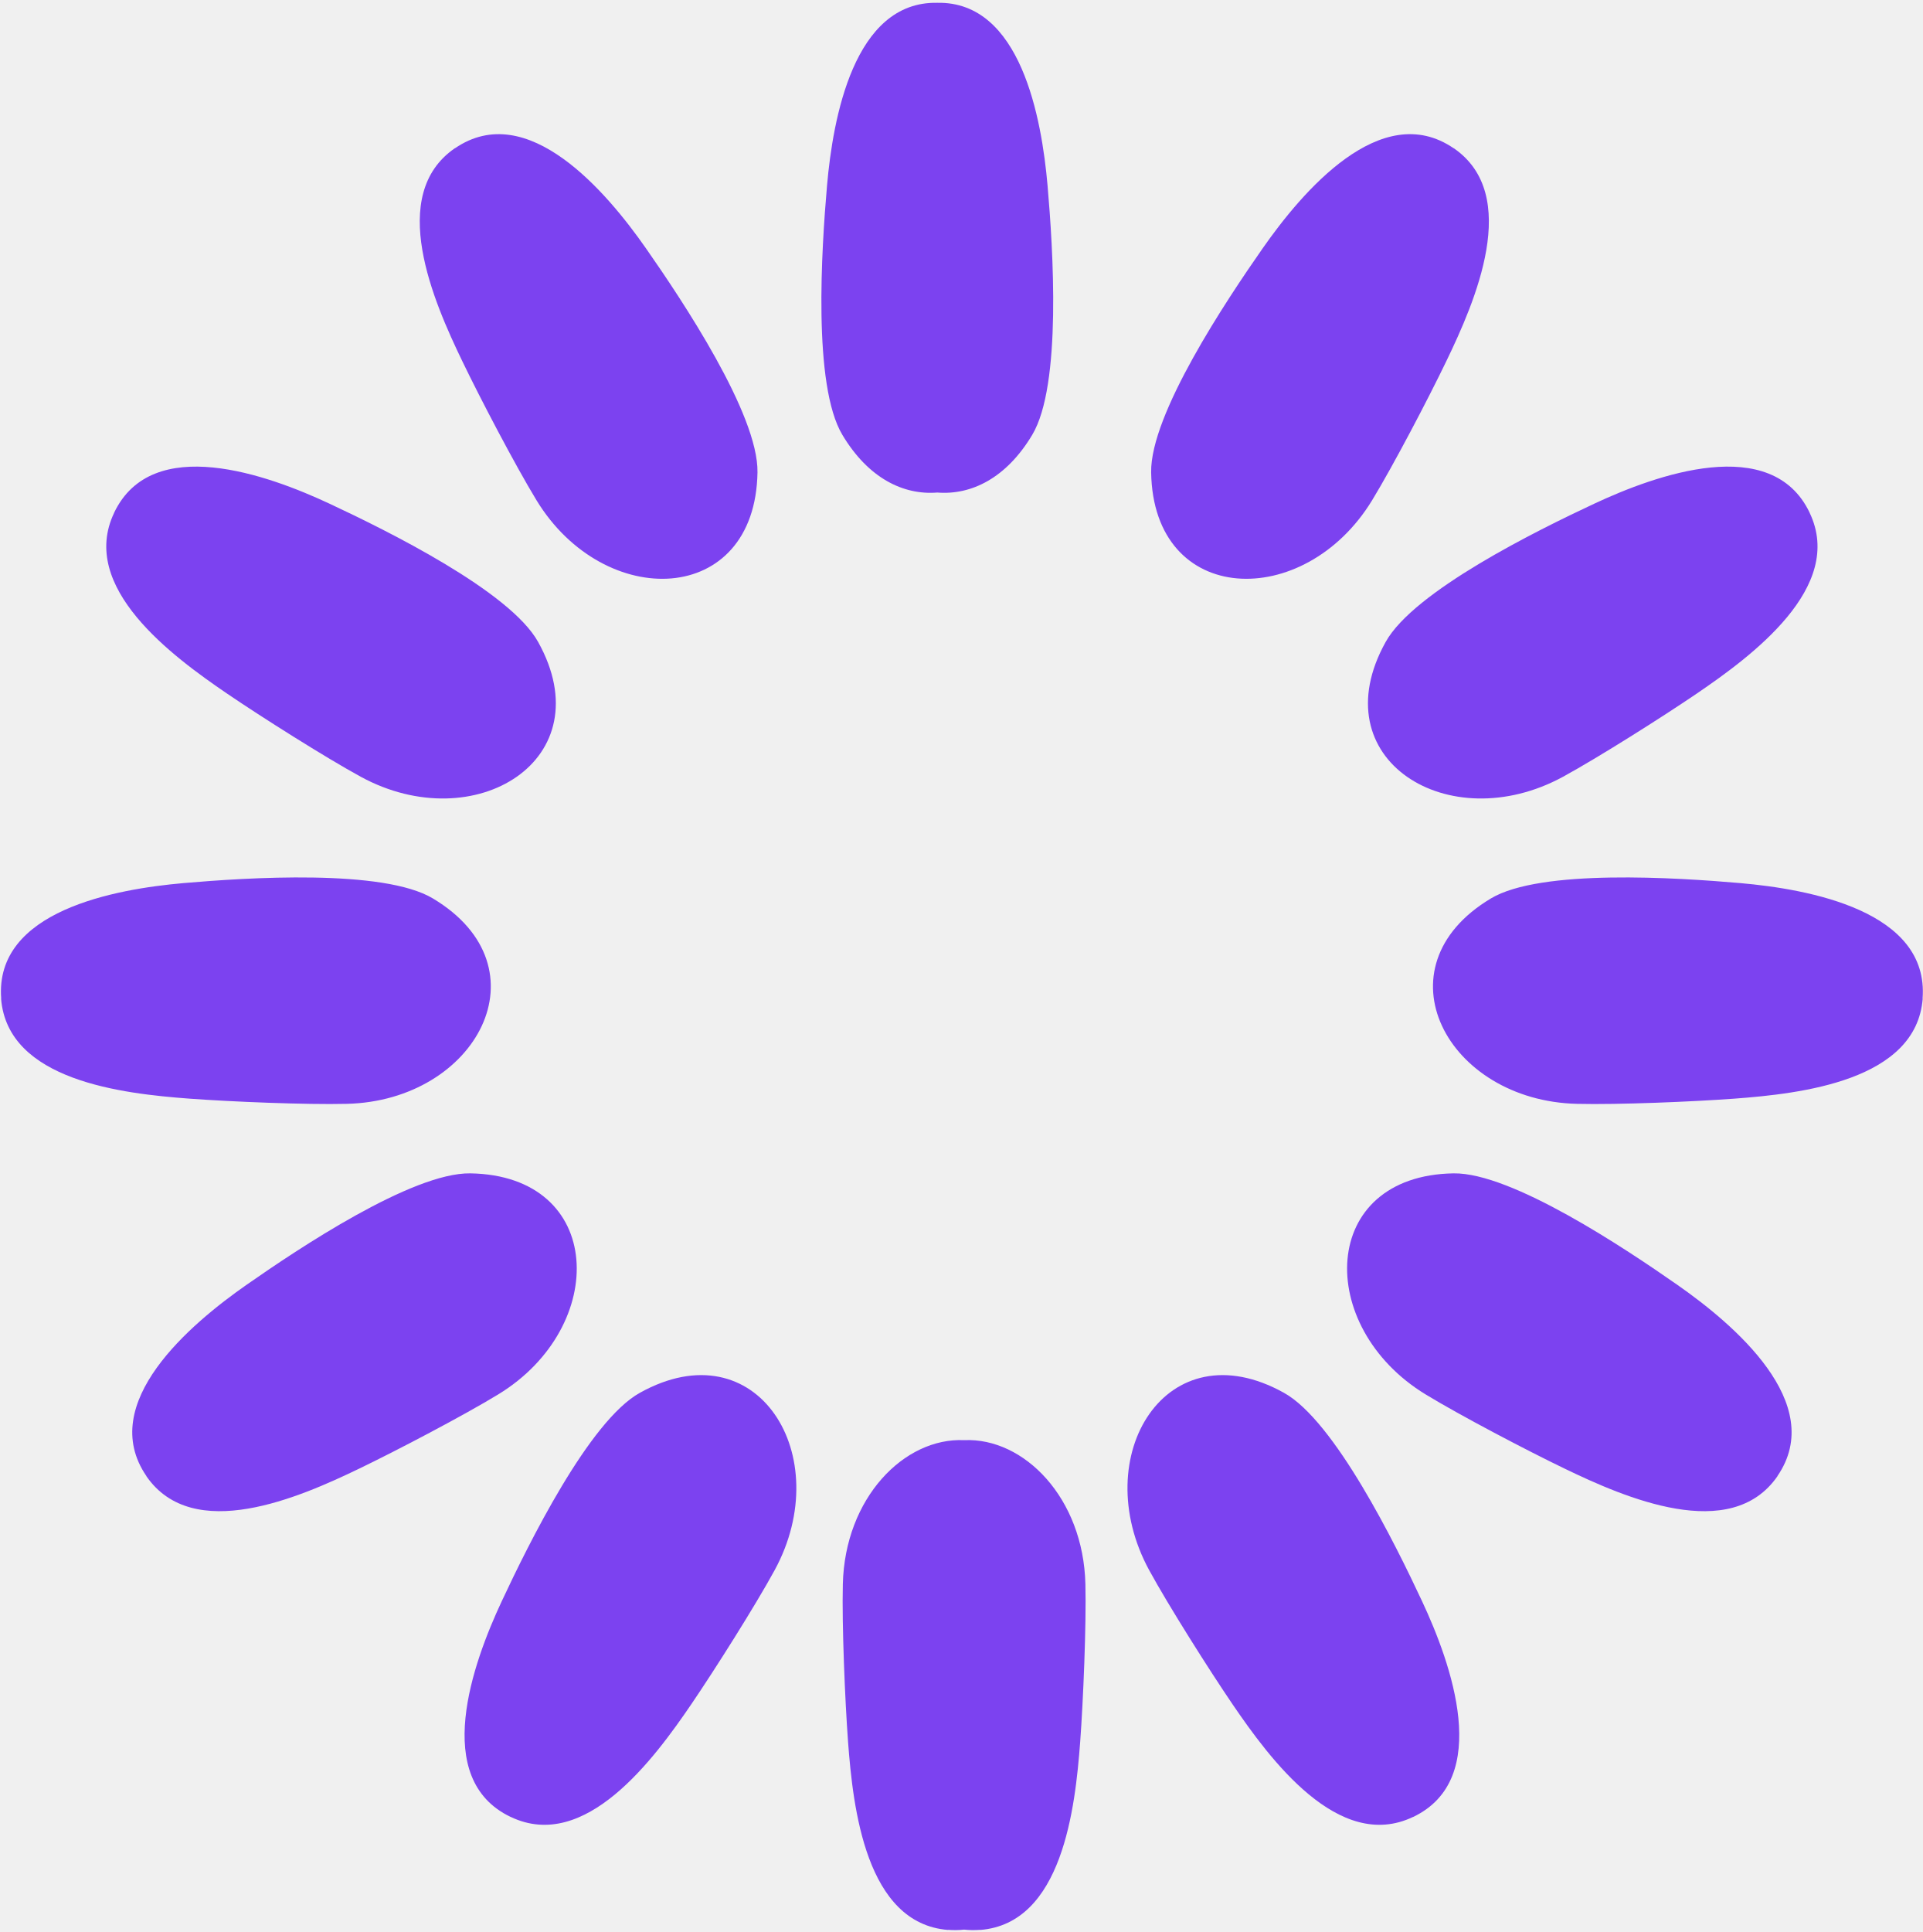
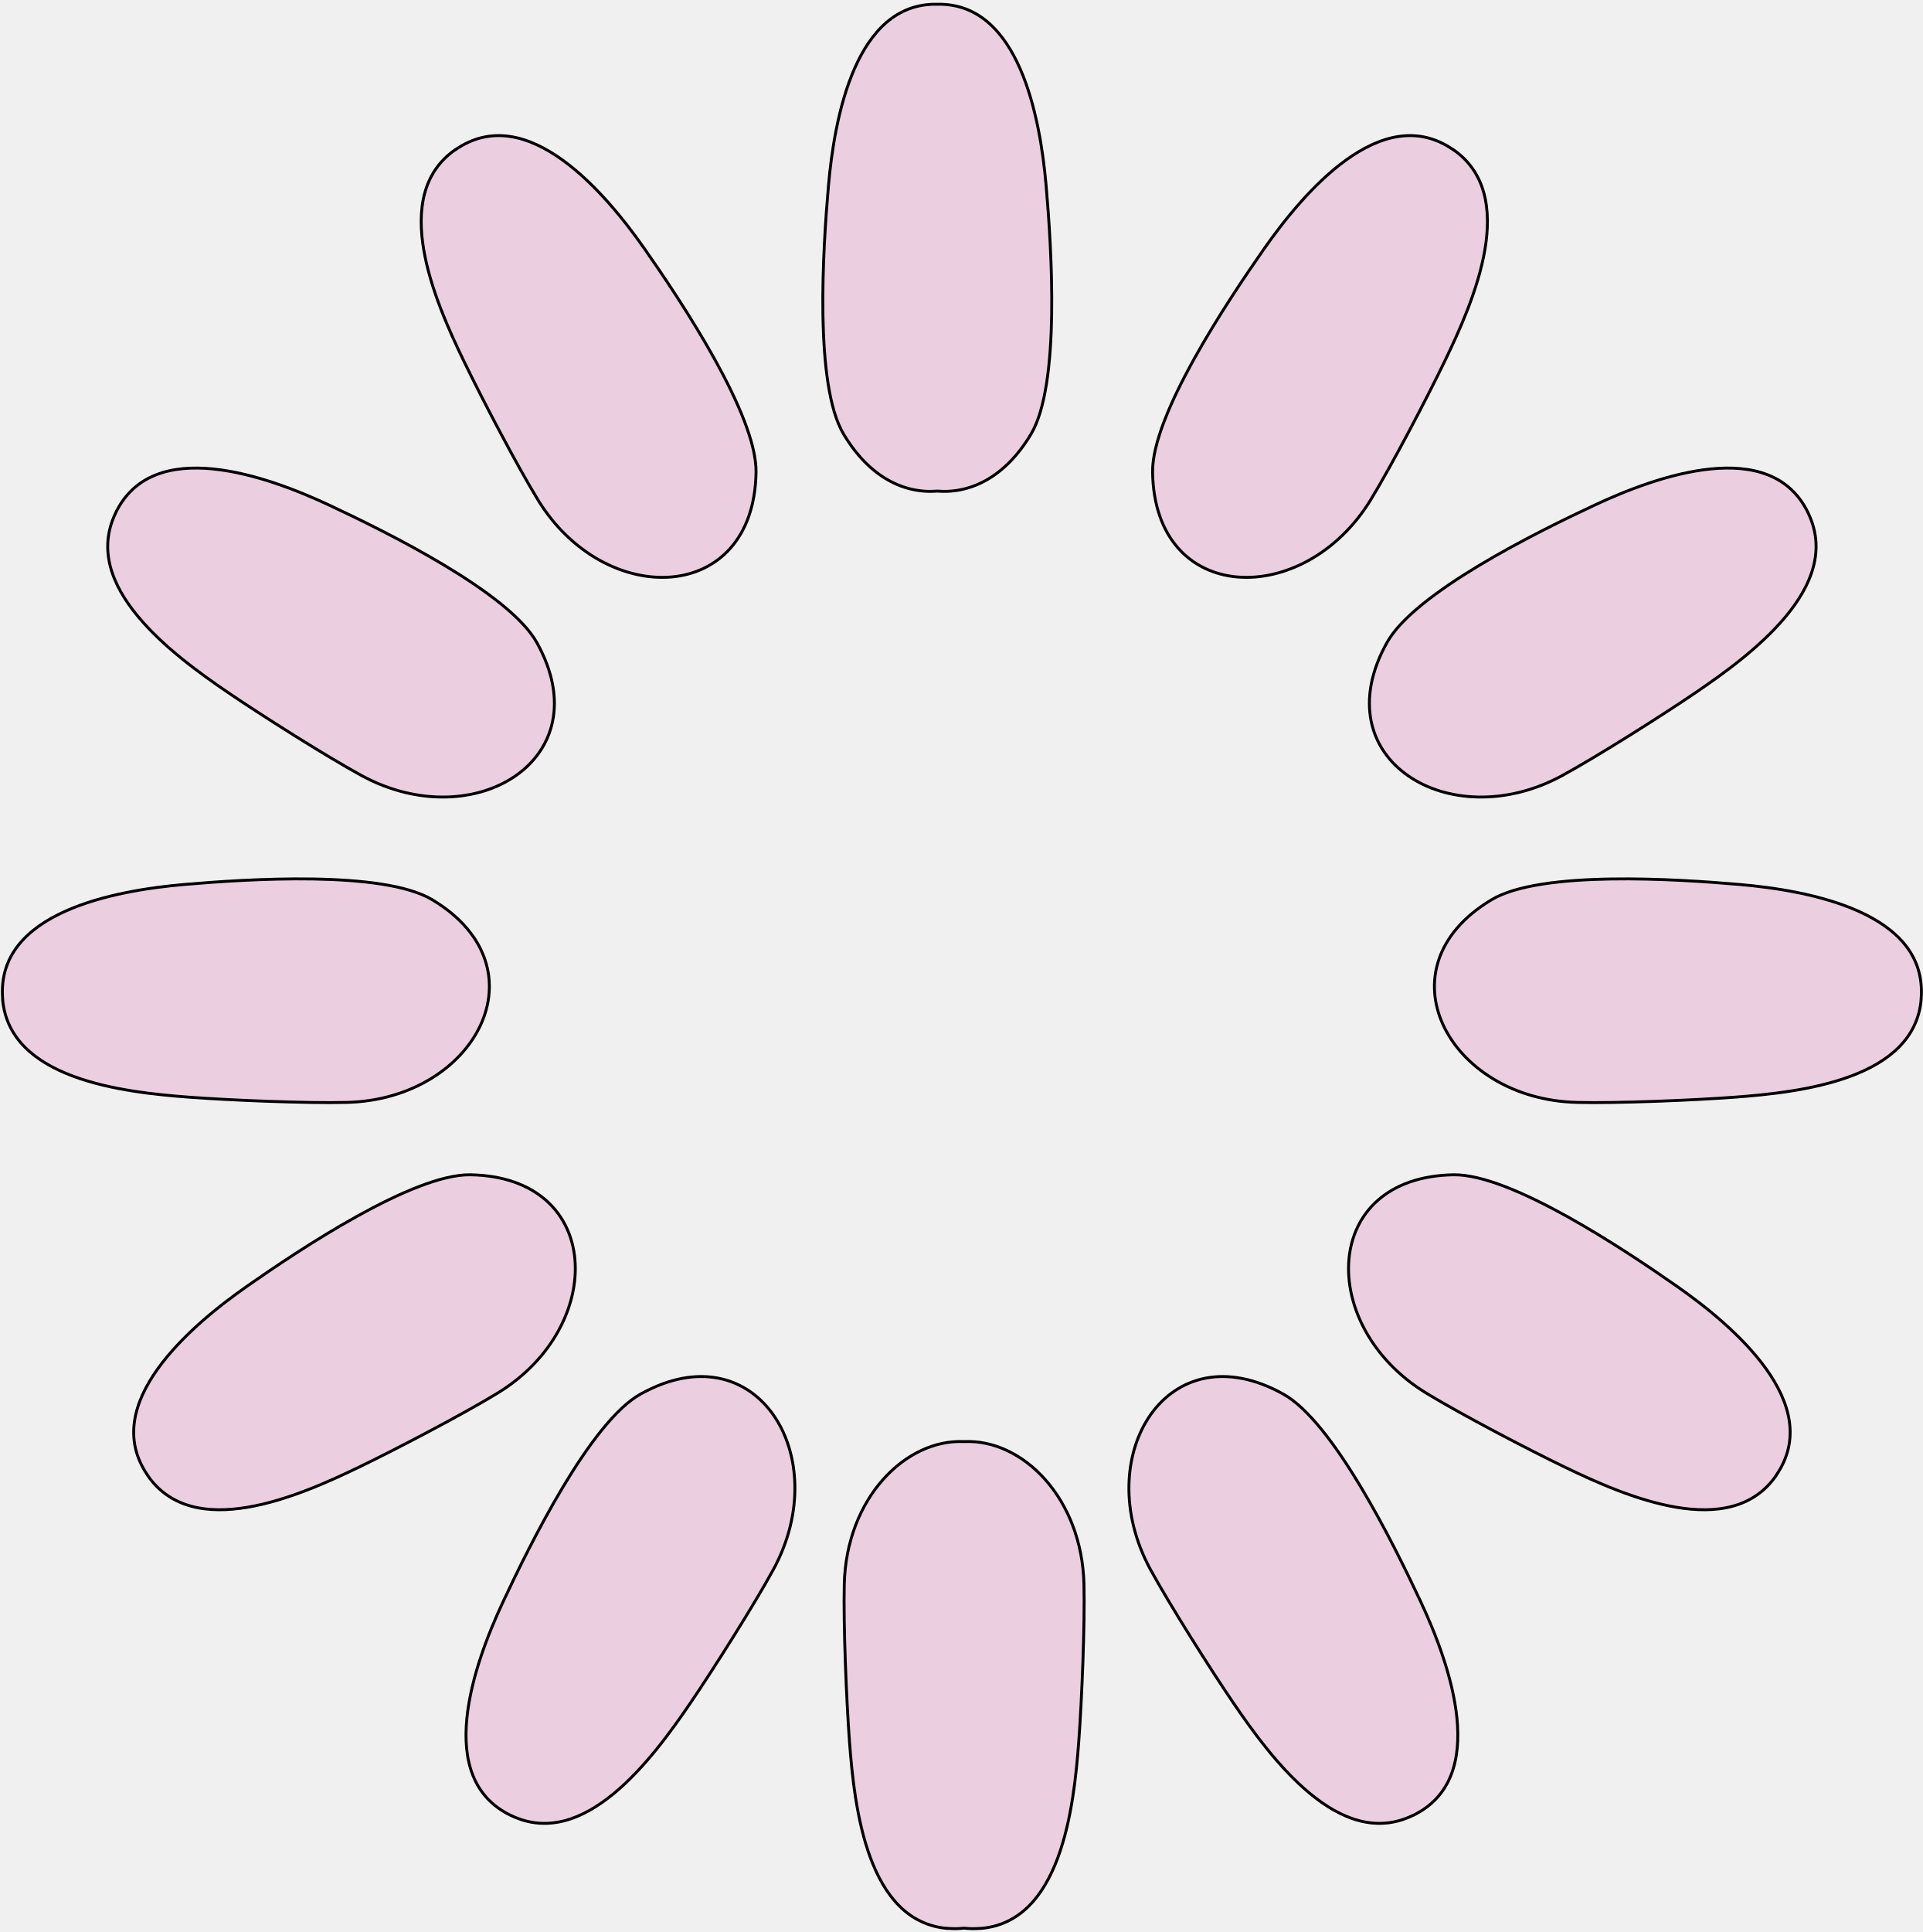
<svg xmlns="http://www.w3.org/2000/svg" width="666" height="669" viewBox="0 0 666 669" fill="none">
-   <path fill-rule="evenodd" clip-rule="evenodd" d="M324.645 0.972C353.601 0.388 360.809 41.12 362.831 64.187C364.72 85.976 367.839 133.375 357.516 150.595C348.518 165.631 336.361 171.492 324.645 170.554C312.929 171.492 300.772 165.631 291.774 150.595C281.451 133.375 284.57 85.976 286.459 64.187C288.481 41.12 295.689 0.388 324.645 0.972ZM223.755 86.02C210.226 66.648 182.772 34.053 157.558 51.361V51.317C134.014 67.526 150.135 104.382 160.15 125.117C166.343 137.988 178.511 161.226 185.847 173.262C209.303 211.7 261.62 210.118 262.366 163.554C262.674 143.435 236.274 103.943 223.755 86.02ZM39.538 177.523C52.715 149.936 92.82 164.432 114.212 174.448C134.023 183.717 176.632 204.715 186.383 222.286C209.049 262.964 164.508 290.507 124.974 268.982C112.587 262.217 90.448 248.204 78.632 240.165C59.612 227.206 27.194 203.353 39.538 177.567V177.523ZM63.539 305.795C39.994 307.86 -1.955 315.327 0.417 345.814L0.373 345.77C2.613 374.279 42.63 378.716 65.56 380.429C79.836 381.484 106.016 382.582 120.116 382.23C165.097 381.176 189.871 335.007 149.942 311.11C132.723 300.787 85.326 303.906 63.539 305.795ZM50.708 511.115C33.401 485.9 65.995 458.445 85.366 444.915C103.288 432.396 142.778 405.995 162.896 406.302C209.458 407.049 211.039 459.368 172.604 482.825C160.568 490.161 137.331 502.33 124.461 508.524C103.727 518.539 66.873 534.661 50.664 511.115H50.708ZM173.78 554.474C163.765 575.867 149.269 615.974 176.855 629.153H176.899C202.683 641.497 226.535 609.077 239.494 590.056C247.532 578.24 261.545 556.1 268.309 543.712C289.833 504.176 262.292 459.633 221.616 482.3C204.045 492.052 183.048 534.663 173.78 554.474ZM333.936 668.172C335.707 668.369 337.569 668.399 339.526 668.247L339.482 668.291C367.99 666.05 372.427 626.032 374.14 603.101C375.194 588.824 376.292 562.643 375.941 548.542C375.241 518.691 354.676 497.739 333.936 498.689C313.195 497.739 292.63 518.691 291.93 548.542C291.579 562.643 292.677 588.824 293.731 603.101C295.444 626.032 299.881 666.05 328.389 668.291L328.345 668.247C330.302 668.399 332.164 668.369 333.936 668.172ZM489.486 629.153C517.072 615.974 502.576 575.867 492.561 554.474C483.293 534.663 462.296 492.052 444.725 482.3C404.05 459.633 376.508 504.176 398.032 543.712C404.796 556.1 418.809 578.24 426.847 590.056C439.806 609.077 463.658 641.497 489.442 629.153H489.486ZM580.983 444.915C600.354 458.445 632.948 485.901 615.641 511.116H615.685C599.476 534.661 562.622 518.539 541.888 508.524C529.018 502.33 505.781 490.162 493.745 482.826C455.309 459.368 456.891 407.049 503.453 406.302C523.571 405.995 563.061 432.396 580.983 444.915ZM665.913 345.814C668.285 315.328 626.336 307.86 602.791 305.795C581.004 303.906 533.607 300.787 516.388 311.11C476.459 335.008 501.233 381.176 546.214 382.231C560.314 382.582 586.494 381.484 600.77 380.43C623.7 378.716 663.717 374.28 665.957 345.77L665.913 345.814ZM552.118 174.448C573.51 164.432 613.615 149.936 626.792 177.523V177.567C639.136 203.353 606.718 227.206 587.698 240.165C575.882 248.204 553.743 262.217 541.356 268.982C501.822 290.507 457.281 262.964 479.947 222.286C489.698 204.715 532.307 183.717 552.118 174.448ZM503.522 51.359C478.308 34.051 450.854 66.646 437.325 86.018C424.806 103.941 398.406 143.433 398.714 163.552C399.46 210.116 451.777 211.698 475.233 173.26C482.569 161.224 494.737 137.986 500.93 125.115C510.946 104.38 527.066 67.524 503.522 51.315V51.359Z" fill="#7C42F0" />
+   <mask id="path-1-inside-1_53_2496" fill="white">
+     <path d="M333.935 498.689C354.676 497.739 375.242 518.691 375.941 548.542C376.293 562.643 375.194 588.824 374.139 603.1C372.426 626.031 367.99 666.05 339.482 668.291L339.526 668.247C337.569 668.399 335.707 668.367 333.935 668.171C332.164 668.367 330.302 668.399 328.345 668.247L328.388 668.291C299.881 666.05 295.444 626.031 293.731 603.1C292.677 588.824 291.579 562.643 291.93 548.542C292.63 518.691 313.195 497.739 333.935 498.689ZM221.615 482.3C262.291 459.633 289.833 504.176 268.309 543.712C261.545 556.1 247.532 578.24 239.494 590.057C226.536 609.078 202.683 641.496 176.898 629.152H176.854C149.269 615.974 163.765 575.868 173.78 554.474C183.048 534.663 204.044 492.052 221.615 482.3ZM398.031 543.712C376.507 504.176 404.05 459.633 444.725 482.3C462.296 492.052 483.293 534.663 492.561 554.474C502.576 575.868 517.072 615.974 489.486 629.152H489.442C463.657 641.496 439.806 609.078 426.847 590.057C418.809 578.24 404.796 556.1 398.031 543.712ZM162.896 406.302C209.458 407.049 211.039 459.367 172.603 482.825C160.568 490.161 137.331 502.329 124.461 508.523C103.727 518.539 66.873 534.661 50.664 511.115H50.708C33.401 485.9 65.995 458.445 85.366 444.915C103.288 432.395 142.778 405.994 162.896 406.302ZM503.453 406.303C523.571 405.995 563.06 432.395 580.982 444.915C600.354 458.445 632.947 485.9 615.64 511.115H615.684C599.476 534.661 562.622 518.539 541.888 508.523C529.018 502.329 505.781 490.162 493.745 482.826C455.309 459.368 456.891 407.049 503.453 406.303ZM516.387 311.11C533.607 300.787 581.003 303.906 602.791 305.795C626.335 307.859 668.285 315.328 665.913 345.814L665.957 345.77C663.716 374.28 623.7 378.716 600.77 380.43C586.494 381.484 560.314 382.582 546.214 382.23C501.233 381.176 476.458 335.007 516.387 311.11ZM63.539 305.795C85.326 303.906 132.723 300.787 149.942 311.11C189.871 335.007 165.096 381.176 120.116 382.23C106.016 382.582 79.835 381.484 65.559 380.43C42.63 378.716 2.613 374.279 0.373 345.769L0.417 345.813C-1.955 315.327 39.994 307.859 63.539 305.795ZM39.537 177.523C52.715 149.936 92.819 164.432 114.212 174.448C134.022 183.717 176.632 204.715 186.384 222.286C209.049 262.964 164.508 290.507 124.974 268.982C112.587 262.217 90.448 248.204 78.632 240.165C59.611 227.206 27.194 203.353 39.537 177.567V177.523ZM552.117 174.448C573.509 164.432 613.614 149.936 626.792 177.523V177.567C639.135 203.353 606.718 227.206 587.698 240.165C575.882 248.204 553.742 262.217 541.355 268.982C501.822 290.507 457.28 262.964 479.946 222.286C489.698 204.715 532.306 183.717 552.117 174.448ZM157.558 51.361C182.772 34.054 210.225 66.648 223.755 86.02C236.274 103.943 262.673 143.435 262.366 163.555C261.619 210.118 209.303 211.7 185.846 173.263C178.511 161.226 166.343 137.988 160.149 125.117C150.134 104.383 134.014 67.527 157.558 51.317V51.361ZM437.325 86.018C450.854 66.646 478.308 34.051 503.521 51.358V51.314C527.066 67.524 510.946 104.38 500.93 125.114C494.737 137.985 482.569 161.224 475.233 173.261C451.776 211.698 399.46 210.116 398.714 163.552C398.406 143.432 424.806 103.941 437.325 86.018ZM286.459 64.187C288.481 41.12 295.689 0.39 324.644 0.974C353.6 0.389 360.808 41.12 362.831 64.187C364.72 85.976 367.839 133.374 357.516 150.595C348.518 165.632 336.361 171.49 324.644 170.552C312.928 171.49 300.772 165.631 291.774 150.595C281.451 133.375 284.57 85.976 286.459 64.187Z" />
+   </mask>
+   <path d="M333.935 498.689C354.676 497.739 375.242 518.691 375.941 548.542C376.293 562.643 375.194 588.824 374.139 603.1C372.426 626.031 367.99 666.05 339.482 668.291L339.526 668.247C337.569 668.399 335.707 668.367 333.935 668.171C332.164 668.367 330.302 668.399 328.345 668.247L328.388 668.291C299.881 666.05 295.444 626.031 293.731 603.1C292.677 588.824 291.579 562.643 291.93 548.542C292.63 518.691 313.195 497.739 333.935 498.689ZM221.615 482.3C262.291 459.633 289.833 504.176 268.309 543.712C261.545 556.1 247.532 578.24 239.494 590.057C226.536 609.078 202.683 641.496 176.898 629.152H176.854C149.269 615.974 163.765 575.868 173.78 554.474C183.048 534.663 204.044 492.052 221.615 482.3ZM398.031 543.712C376.507 504.176 404.05 459.633 444.725 482.3C462.296 492.052 483.293 534.663 492.561 554.474C502.576 575.868 517.072 615.974 489.486 629.152H489.442C463.657 641.496 439.806 609.078 426.847 590.057C418.809 578.24 404.796 556.1 398.031 543.712ZM162.896 406.302C209.458 407.049 211.039 459.367 172.603 482.825C160.568 490.161 137.331 502.329 124.461 508.523C103.727 518.539 66.873 534.661 50.664 511.115H50.708C33.401 485.9 65.995 458.445 85.366 444.915C103.288 432.395 142.778 405.994 162.896 406.302ZM503.453 406.303C523.571 405.995 563.06 432.395 580.982 444.915C600.354 458.445 632.947 485.9 615.64 511.115H615.684C599.476 534.661 562.622 518.539 541.888 508.523C529.018 502.329 505.781 490.162 493.745 482.826C455.309 459.368 456.891 407.049 503.453 406.303ZM516.387 311.11C533.607 300.787 581.003 303.906 602.791 305.795C626.335 307.859 668.285 315.328 665.913 345.814L665.957 345.77C663.716 374.28 623.7 378.716 600.77 380.43C586.494 381.484 560.314 382.582 546.214 382.23C501.233 381.176 476.458 335.007 516.387 311.11ZM63.539 305.795C85.326 303.906 132.723 300.787 149.942 311.11C189.871 335.007 165.096 381.176 120.116 382.23C106.016 382.582 79.835 381.484 65.559 380.43C42.63 378.716 2.613 374.279 0.373 345.769L0.417 345.813C-1.955 315.327 39.994 307.859 63.539 305.795ZM39.537 177.523C52.715 149.936 92.819 164.432 114.212 174.448C134.022 183.717 176.632 204.715 186.384 222.286C209.049 262.964 164.508 290.507 124.974 268.982C112.587 262.217 90.448 248.204 78.632 240.165C59.611 227.206 27.194 203.353 39.537 177.567V177.523ZM552.117 174.448C573.509 164.432 613.614 149.936 626.792 177.523V177.567C639.135 203.353 606.718 227.206 587.698 240.165C575.882 248.204 553.742 262.217 541.355 268.982C501.822 290.507 457.28 262.964 479.946 222.286C489.698 204.715 532.306 183.717 552.117 174.448ZM157.558 51.361C182.772 34.054 210.225 66.648 223.755 86.02C236.274 103.943 262.673 143.435 262.366 163.555C261.619 210.118 209.303 211.7 185.846 173.263C178.511 161.226 166.343 137.988 160.149 125.117C150.134 104.383 134.014 67.527 157.558 51.317V51.361ZM437.325 86.018C450.854 66.646 478.308 34.051 503.521 51.358V51.314C527.066 67.524 510.946 104.38 500.93 125.114C494.737 137.985 482.569 161.224 475.233 173.261C451.776 211.698 399.46 210.116 398.714 163.552C398.406 143.432 424.806 103.941 437.325 86.018ZM286.459 64.187C288.481 41.12 295.689 0.39 324.644 0.974C353.6 0.389 360.808 41.12 362.831 64.187C364.72 85.976 367.839 133.374 357.516 150.595C348.518 165.632 336.361 171.49 324.644 170.552C312.928 171.49 300.772 165.631 291.774 150.595C281.451 133.375 284.57 85.976 286.459 64.187Z" fill="#EBCEE0" />
+   <path d="M333.935 498.689L333.89 499.688L333.935 499.69L333.981 499.688L333.935 498.689ZM375.941 548.542L374.941 548.565L374.941 548.567L375.941 548.542ZM374.139 603.1L375.137 603.175L375.137 603.174L374.139 603.1ZM339.482 668.291L338.775 667.584L336.859 669.5L339.561 669.288L339.482 668.291ZM339.526 668.247L340.233 668.954L342.147 667.04L339.449 667.25L339.526 668.247ZM333.935 668.171L334.045 667.177L333.935 667.165L333.825 667.177L333.935 668.171ZM328.345 668.247L328.423 667.25L325.77 667.044L327.63 668.946L328.345 668.247ZM328.388 668.291L328.31 669.288L330.966 669.497L329.103 667.592L328.388 668.291ZM293.731 603.1L292.734 603.174L292.734 603.175L293.731 603.1ZM291.93 548.542L292.93 548.567L292.93 548.565L291.93 548.542ZM221.615 482.3L222.1 483.174L222.102 483.173L221.615 482.3ZM268.309 543.712L269.187 544.191L269.188 544.19L268.309 543.712ZM239.494 590.057L240.32 590.62L240.321 590.619L239.494 590.057ZM176.898 629.152L177.33 628.25L177.125 628.152H176.898V629.152ZM176.854 629.152L176.423 630.055L176.628 630.152H176.854V629.152ZM173.78 554.474L174.686 554.898L174.686 554.898L173.78 554.474ZM398.031 543.712L397.153 544.19L397.153 544.191L398.031 543.712ZM444.725 482.3L444.239 483.173L444.24 483.174L444.725 482.3ZM492.561 554.474L491.655 554.898L491.656 554.898L492.561 554.474ZM489.486 629.152V630.152H489.713L489.917 630.055L489.486 629.152ZM489.442 629.152V628.152H489.215L489.01 628.25L489.442 629.152ZM426.847 590.057L426.021 590.619L426.021 590.62L426.847 590.057ZM162.896 406.302L162.912 405.302L162.912 405.302L162.896 406.302ZM172.603 482.825L173.124 483.679L173.124 483.679L172.603 482.825ZM124.461 508.523L124.027 507.622L124.026 507.623L124.461 508.523ZM50.664 511.115V510.115H48.761L49.84 511.682L50.664 511.115ZM50.708 511.115V512.115H52.607L51.532 510.549L50.708 511.115ZM85.366 444.915L85.939 445.735L85.939 445.735L85.366 444.915ZM503.453 406.303L503.438 405.303L503.437 405.303L503.453 406.303ZM580.982 444.915L580.409 445.735L580.41 445.735L580.982 444.915ZM615.64 511.115L614.816 510.549L613.741 512.115H615.64V511.115ZM615.684 511.115L616.508 511.682L617.587 510.115H615.684V511.115ZM541.888 508.523L542.323 507.623L542.322 507.622L541.888 508.523ZM493.745 482.826L493.224 483.68L493.224 483.68L493.745 482.826ZM516.387 311.11L516.901 311.968L516.902 311.968L516.387 311.11ZM602.791 305.795L602.878 304.799L602.877 304.799L602.791 305.795ZM665.913 345.814L664.916 345.737L664.706 348.436L666.62 346.521L665.913 345.814ZM665.957 345.77L666.954 345.849L667.166 343.147L665.25 345.063L665.957 345.77ZM600.77 380.43L600.844 381.427L600.845 381.427L600.77 380.43ZM546.214 382.23L546.239 381.231L546.237 381.231L546.214 382.23ZM63.539 305.795L63.452 304.799L63.451 304.799L63.539 305.795ZM149.942 311.11L149.428 311.968L149.429 311.968L149.942 311.11ZM120.116 382.23L120.093 381.231L120.091 381.231L120.116 382.23ZM65.559 380.43L65.485 381.427L65.486 381.427L65.559 380.43ZM0.373 345.769L1.08 345.062L-0.836 343.146L-0.624 345.848L0.373 345.769ZM0.417 345.813L-0.29 346.52L1.624 348.435L1.414 345.736L0.417 345.813ZM39.537 177.523L38.635 177.092L38.537 177.297V177.523H39.537ZM114.212 174.448L113.788 175.354L113.788 175.354L114.212 174.448ZM186.384 222.286L185.509 222.771L185.51 222.773L186.384 222.286ZM124.974 268.982L124.495 269.86L124.496 269.861L124.974 268.982ZM78.632 240.165L78.069 240.991L78.069 240.992L78.632 240.165ZM39.537 177.567L40.439 177.999L40.537 177.794V177.567H39.537ZM552.117 174.448L552.541 175.354L552.541 175.354L552.117 174.448ZM626.792 177.523H627.792V177.297L627.694 177.092L626.792 177.523ZM626.792 177.567H625.792V177.794L625.89 177.999L626.792 177.567ZM587.698 240.165L588.26 240.992L588.261 240.991L587.698 240.165ZM541.355 268.982L541.833 269.861L541.835 269.86L541.355 268.982ZM479.946 222.286L480.82 222.773L480.82 222.771L479.946 222.286ZM157.558 51.361H156.558V53.261L158.124 52.186L157.558 51.361ZM223.755 86.02L222.935 86.593L222.935 86.593L223.755 86.02ZM262.366 163.555L263.366 163.571L263.366 163.57L262.366 163.555ZM185.846 173.263L184.993 173.783L184.993 173.783L185.846 173.263ZM160.149 125.117L161.05 124.683L161.05 124.682L160.149 125.117ZM157.558 51.317H158.558V49.415L156.991 50.494L157.558 51.317ZM437.325 86.018L438.145 86.591L438.145 86.591L437.325 86.018ZM503.521 51.358L502.955 52.183L504.521 53.258V51.358H503.521ZM503.521 51.314L504.088 50.491L502.521 49.412V51.314H503.521ZM500.93 125.114L500.03 124.679L500.029 124.681L500.93 125.114ZM475.233 173.261L476.087 173.782L476.087 173.781L475.233 173.261ZM398.714 163.552L397.714 163.567L397.714 163.568L398.714 163.552ZM286.459 64.187L285.463 64.1L285.462 64.101L286.459 64.187ZM324.644 0.974L324.624 1.973L324.644 1.974L324.664 1.973L324.644 0.974ZM362.831 64.187L363.827 64.101L363.827 64.1L362.831 64.187ZM357.516 150.595L356.659 150.08L356.658 150.081L357.516 150.595ZM324.644 170.552L324.724 169.555L324.644 169.548L324.564 169.555L324.644 170.552ZM291.774 150.595L292.632 150.081L292.632 150.08L291.774 150.595ZM333.935 498.689L333.981 499.688C353.986 498.772 374.25 519.084 374.941 548.565L375.941 548.542L376.941 548.518C376.233 518.299 355.365 496.706 333.89 497.69L333.935 498.689ZM375.941 548.542L374.941 548.567C375.292 562.621 374.195 588.766 373.142 603.027L374.139 603.1L375.137 603.174C376.192 588.882 377.293 562.664 376.941 548.517L375.941 548.542ZM374.139 603.1L373.142 603.026C372.285 614.494 370.753 630.102 365.921 643.106C361.088 656.114 353.079 666.219 339.404 667.294L339.482 668.291L339.561 669.288C354.393 668.122 362.856 657.097 367.796 643.803C372.738 630.504 374.28 614.638 375.137 603.175L374.139 603.1ZM339.482 668.291L340.189 668.998L340.233 668.954L339.526 668.247L338.819 667.54L338.775 667.584L339.482 668.291ZM339.526 668.247L339.449 667.25C337.552 667.398 335.752 667.366 334.045 667.177L333.935 668.171L333.825 669.165C335.662 669.368 337.587 669.401 339.604 669.244L339.526 668.247ZM333.935 668.171L333.825 667.177C332.118 667.366 330.32 667.398 328.423 667.25L328.345 668.247L328.268 669.244C330.285 669.401 332.209 669.368 334.045 669.165L333.935 668.171ZM328.345 668.247L327.63 668.946L327.673 668.99L328.388 668.291L329.103 667.592L329.06 667.548L328.345 668.247ZM328.388 668.291L328.467 667.294C314.792 666.219 306.783 656.114 301.949 643.106C297.117 630.102 295.585 614.494 294.728 603.026L293.731 603.1L292.734 603.175C293.59 614.638 295.133 630.504 300.074 643.803C305.014 657.097 313.477 668.122 328.31 669.288L328.388 668.291ZM293.731 603.1L294.728 603.027C293.675 588.766 292.58 562.621 292.93 548.567L291.93 548.542L290.931 548.517C290.578 562.664 291.679 588.882 292.734 603.174L293.731 603.1ZM291.93 548.542L292.93 548.565C293.621 519.084 313.884 498.772 333.89 499.688L333.935 498.689L333.981 497.69C312.506 496.706 291.639 518.299 290.931 548.518L291.93 548.542ZM221.615 482.3L222.102 483.173C232.105 477.599 241.212 476.203 248.9 477.753C256.588 479.303 262.959 483.818 267.468 490.254C276.498 503.142 278.039 523.748 267.431 543.234L268.309 543.712L269.188 544.19C280.103 524.14 278.635 502.706 269.106 489.106C264.335 482.297 257.54 477.455 249.296 475.793C241.052 474.131 231.463 475.667 221.128 481.426L221.615 482.3ZM268.309 543.712L267.432 543.233C260.688 555.581 246.696 577.692 238.667 589.494L239.494 590.057L240.321 590.619C248.369 578.788 262.401 556.618 269.187 544.191L268.309 543.712ZM239.494 590.057L238.667 589.493C232.187 599.006 223.054 611.757 212.369 620.596C201.68 629.438 189.698 634.171 177.33 628.25L176.898 629.152L176.466 630.054C189.883 636.477 202.72 631.173 213.643 622.137C224.57 613.097 233.842 600.128 240.32 590.62L239.494 590.057ZM176.898 629.152V628.152H176.854V629.152V630.152H176.898V629.152ZM176.854 629.152L177.285 628.25C170.622 625.066 166.53 620.282 164.257 614.563C161.973 608.816 161.507 602.074 162.212 594.993C163.622 580.819 169.69 565.57 174.686 554.898L173.78 554.474L172.874 554.05C167.855 564.772 161.667 580.272 160.222 594.795C159.499 602.062 159.955 609.154 162.399 615.302C164.853 621.478 169.294 626.649 176.423 630.055L176.854 629.152ZM173.78 554.474L174.686 554.898C179.316 545.001 186.865 529.433 195.442 515.129C199.731 507.977 204.265 501.16 208.81 495.534C213.367 489.891 217.877 485.518 222.1 483.174L221.615 482.3L221.13 481.425C216.568 483.957 211.865 488.568 207.254 494.277C202.63 500.002 198.042 506.905 193.727 514.101C185.096 528.494 177.512 544.136 172.874 554.051L173.78 554.474ZM398.031 543.712L398.909 543.234C388.301 523.748 389.842 503.142 398.872 490.254C403.381 483.818 409.753 479.303 417.44 477.753C425.129 476.203 434.235 477.599 444.239 483.173L444.725 482.3L445.212 481.426C434.878 475.667 425.288 474.131 417.045 475.793C408.801 477.455 402.005 482.297 397.234 489.106C387.705 502.706 386.237 524.14 397.153 544.19L398.031 543.712ZM444.725 482.3L444.24 483.174C448.464 485.518 452.974 489.891 457.531 495.534C462.075 501.16 466.61 507.977 470.899 515.129C479.476 529.432 487.025 545.001 491.655 554.898L492.561 554.474L493.467 554.051C488.829 544.136 481.245 528.494 472.614 514.1C468.299 506.904 463.711 500.002 459.087 494.277C454.476 488.568 449.772 483.957 445.211 481.425L444.725 482.3ZM492.561 554.474L491.656 554.898C496.652 565.57 502.719 580.819 504.129 594.993C504.833 602.074 504.368 608.816 502.083 614.563C499.81 620.282 495.719 625.066 489.055 628.25L489.486 629.152L489.917 630.055C497.046 626.649 501.487 621.478 503.942 615.302C506.385 609.154 506.842 602.062 506.119 594.795C504.674 580.272 498.486 564.772 493.467 554.05L492.561 554.474ZM489.486 629.152V628.152H489.442V629.152V630.152H489.486V629.152ZM489.442 629.152L489.01 628.25C476.642 634.171 464.66 629.438 453.972 620.596C443.288 611.757 434.154 599.006 427.674 589.493L426.847 590.057L426.021 590.62C432.499 600.128 441.771 613.097 452.697 622.137C463.621 631.173 476.457 636.477 489.874 630.054L489.442 629.152ZM426.847 590.057L427.674 589.494C419.645 577.692 405.652 555.581 398.909 543.233L398.031 543.712L397.153 544.191C403.939 556.618 417.972 578.788 426.021 590.619L426.847 590.057ZM162.896 406.302L162.88 407.302C174.331 407.485 182.916 410.835 188.8 416.025C194.682 421.214 197.942 428.309 198.627 436.134C200.001 451.806 191.026 470.41 172.082 481.971L172.603 482.825L173.124 483.679C192.616 471.782 202.069 452.498 200.62 435.96C199.894 427.68 196.431 420.089 190.123 414.525C183.815 408.961 174.742 405.492 162.912 405.302L162.896 406.302ZM172.603 482.825L172.083 481.971C160.086 489.284 136.881 501.436 124.027 507.622L124.461 508.523L124.894 509.424C137.781 503.223 161.049 491.038 173.124 483.679L172.603 482.825ZM124.461 508.523L124.026 507.623C113.658 512.631 99.375 519.106 85.699 521.419C72.018 523.732 59.263 521.843 51.487 510.548L50.664 511.115L49.84 511.682C58.273 523.932 72.05 525.755 86.032 523.391C100.019 521.025 114.53 514.431 124.896 509.424L124.461 508.523ZM50.664 511.115V512.115H50.708V511.115V510.115H50.664V511.115ZM50.708 511.115L51.532 510.549C47.351 504.458 46.198 498.269 47.087 492.181C47.981 486.063 50.946 479.994 55.095 474.216C63.399 462.652 76.275 452.484 85.939 445.735L85.366 444.915L84.793 444.095C75.086 450.875 61.979 461.2 53.47 473.05C49.213 478.979 46.064 485.348 45.108 491.892C44.148 498.466 45.411 505.165 49.883 511.681L50.708 511.115ZM85.366 444.915L85.939 445.735C94.892 439.48 109.211 429.774 123.793 421.672C131.085 417.621 138.423 413.982 145.175 411.378C151.946 408.766 158.044 407.228 162.881 407.302L162.896 406.302L162.912 405.302C157.69 405.222 151.306 406.869 144.455 409.512C137.585 412.162 130.158 415.848 122.822 419.924C108.149 428.076 93.762 437.83 84.793 444.095L85.366 444.915ZM503.453 406.303L503.468 407.302C508.305 407.229 514.403 408.767 521.174 411.379C527.926 413.983 535.264 417.622 542.555 421.673C557.137 429.774 571.456 439.48 580.409 445.735L580.982 444.915L581.555 444.095C572.586 437.83 558.2 428.076 543.527 419.925C536.191 415.849 528.764 412.163 521.894 409.513C515.043 406.87 508.66 405.223 503.438 405.303L503.453 406.303ZM580.982 444.915L580.41 445.735C590.073 452.484 602.949 462.652 611.253 474.216C615.402 479.994 618.367 486.063 619.261 492.181C620.15 498.269 618.997 504.458 614.816 510.549L615.64 511.115L616.465 511.681C620.937 505.165 622.2 498.466 621.24 491.892C620.284 485.348 617.136 478.979 612.878 473.05C604.369 461.2 591.263 450.875 581.555 444.095L580.982 444.915ZM615.64 511.115V512.115H615.684V511.115V510.115H615.64V511.115ZM615.684 511.115L614.861 510.548C607.085 521.843 594.33 523.732 580.65 521.419C566.974 519.106 552.691 512.631 542.323 507.623L541.888 508.523L541.453 509.424C551.819 514.431 566.33 521.025 580.316 523.391C594.298 525.755 608.075 523.932 616.508 511.682L615.684 511.115ZM541.888 508.523L542.322 507.622C529.468 501.436 506.263 489.285 494.265 481.972L493.745 482.826L493.224 483.68C505.299 491.04 528.568 503.223 541.455 509.424L541.888 508.523ZM493.745 482.826L494.266 481.972C475.323 470.411 466.348 451.807 467.721 436.135C468.407 428.31 471.666 421.214 477.549 416.026C483.433 410.836 492.018 407.486 503.469 407.302L503.453 406.303L503.437 405.303C491.607 405.492 482.534 408.962 476.226 414.526C469.918 420.09 466.454 427.68 465.729 435.96C464.279 452.499 473.732 471.783 493.224 483.68L493.745 482.826ZM516.387 311.11L516.902 311.968C521.041 309.486 527.08 307.77 534.243 306.647C541.386 305.527 549.556 305.01 557.892 304.873C574.565 304.599 591.82 305.847 602.704 306.791L602.791 305.795L602.877 304.799C591.974 303.853 574.637 302.598 557.86 302.873C549.471 303.011 541.201 303.531 533.934 304.671C526.686 305.807 520.344 307.572 515.873 310.253L516.387 311.11ZM602.791 305.795L602.703 306.791C614.45 307.821 630.684 310.194 643.659 316.058C650.141 318.987 655.744 322.76 659.577 327.61C663.392 332.437 665.489 338.372 664.916 345.737L665.913 345.814L666.91 345.892C667.523 338.013 665.266 331.583 661.146 326.37C657.046 321.182 651.134 317.242 644.482 314.235C631.189 308.227 614.676 305.833 602.878 304.799L602.791 305.795ZM665.913 345.814L666.62 346.521L666.664 346.477L665.957 345.77L665.25 345.063L665.206 345.107L665.913 345.814ZM665.957 345.77L664.96 345.692C663.885 359.368 653.781 367.377 640.774 372.211C627.77 377.043 612.163 378.576 600.696 379.432L600.77 380.43L600.845 381.427C612.307 380.57 628.173 379.027 641.47 374.086C654.764 369.146 665.788 360.682 666.954 345.849L665.957 345.77ZM600.77 380.43L600.697 379.432C586.436 380.485 560.292 381.581 546.239 381.231L546.214 382.23L546.189 383.23C560.335 383.583 586.552 382.482 600.844 381.427L600.77 380.43ZM546.214 382.23L546.237 381.231C524.07 380.711 507.008 369.081 500.366 354.814C497.05 347.69 496.326 339.911 498.825 332.475C501.325 325.037 507.082 317.845 516.901 311.968L516.387 311.11L515.874 310.252C505.729 316.324 499.609 323.864 496.929 331.838C494.25 339.812 495.044 348.121 498.553 355.658C505.561 370.714 523.377 382.695 546.19 383.23L546.214 382.23ZM63.539 305.795L63.625 306.791C74.509 305.847 91.764 304.599 108.437 304.873C116.774 305.01 124.944 305.527 132.086 306.647C139.249 307.77 145.289 309.486 149.428 311.968L149.942 311.11L150.456 310.253C145.986 307.572 139.644 305.807 132.396 304.671C125.128 303.531 116.858 303.011 108.47 302.873C91.693 302.598 74.356 303.853 63.452 304.799L63.539 305.795ZM149.942 311.11L149.429 311.968C159.248 317.845 165.005 325.037 167.504 332.475C170.003 339.911 169.28 347.69 165.963 354.814C159.322 369.081 142.26 380.711 120.093 381.231L120.116 382.23L120.139 383.23C142.952 382.695 160.768 370.714 167.777 355.658C171.285 348.121 172.08 339.812 169.4 331.838C166.72 323.864 160.601 316.324 150.456 310.252L149.942 311.11ZM120.116 382.23L120.091 381.231C106.037 381.581 79.893 380.485 65.633 379.432L65.559 380.43L65.486 381.427C79.777 382.482 105.994 383.583 120.141 383.23L120.116 382.23ZM65.559 380.43L65.634 379.432C54.166 378.576 38.559 377.043 25.556 372.211C12.549 367.377 2.444 359.367 1.37 345.691L0.373 345.769L-0.624 345.848C0.541 360.681 11.566 369.145 24.859 374.085C38.157 379.027 54.023 380.57 65.485 381.427L65.559 380.43ZM0.373 345.769L-0.334 346.477L-0.29 346.52L0.417 345.813L1.124 345.106L1.08 345.062L0.373 345.769ZM0.417 345.813L1.414 345.736C0.841 338.371 2.938 332.436 6.753 327.61C10.586 322.759 16.189 318.987 22.671 316.057C35.645 310.194 51.88 307.821 63.626 306.791L63.539 305.795L63.451 304.799C51.653 305.833 35.141 308.227 21.847 314.235C15.195 317.241 9.284 321.181 5.184 326.369C1.064 331.582 -1.193 338.013 -0.58 345.891L0.417 345.813ZM39.537 177.523L40.439 177.954C43.623 171.29 48.406 167.199 54.125 164.925C59.872 162.641 66.614 162.175 73.695 162.88C87.868 164.29 103.116 170.358 113.788 175.354L114.212 174.448L114.636 173.542C103.915 168.523 88.415 162.335 73.893 160.89C66.626 160.167 59.534 160.623 53.386 163.067C47.211 165.522 42.04 169.963 38.635 177.092L39.537 177.523ZM114.212 174.448L113.788 175.354C123.685 179.984 139.253 187.534 153.555 196.111C160.707 200.4 167.524 204.935 173.15 209.48C178.792 214.037 183.165 218.547 185.509 222.771L186.384 222.286L187.258 221.801C184.726 217.239 180.116 212.535 174.407 207.924C168.682 203.3 161.78 198.711 154.584 194.396C140.192 185.765 124.549 178.181 114.635 173.542L114.212 174.448ZM186.384 222.286L185.51 222.773C191.084 232.777 192.48 241.884 190.93 249.572C189.38 257.26 184.865 263.632 178.43 268.141C165.542 277.172 144.937 278.713 125.453 268.104L124.974 268.982L124.496 269.861C144.546 280.777 165.978 279.308 179.578 269.779C186.386 265.008 191.228 258.212 192.89 249.968C194.552 241.724 193.016 232.134 187.257 221.799L186.384 222.286ZM124.974 268.982L125.454 268.105C113.106 261.361 90.996 247.367 79.194 239.338L78.632 240.165L78.069 240.992C89.9 249.04 112.068 263.073 124.495 269.86L124.974 268.982ZM78.632 240.165L79.195 239.338C69.683 232.858 56.933 223.724 48.094 213.039C39.252 202.35 34.518 190.368 40.439 177.999L39.537 177.567L38.635 177.136C32.213 190.553 37.516 203.389 46.553 214.314C55.592 225.241 68.56 234.513 78.069 240.991L78.632 240.165ZM39.537 177.567H40.537V177.523H39.537H38.537V177.567H39.537ZM552.117 174.448L552.541 175.354C563.212 170.358 578.461 164.29 592.634 162.88C599.714 162.175 606.456 162.641 612.203 164.925C617.922 167.198 622.706 171.29 625.889 177.954L626.792 177.523L627.694 177.092C624.288 169.963 619.118 165.521 612.942 163.067C606.795 160.623 599.702 160.167 592.436 160.89C577.914 162.335 562.414 168.523 551.693 173.542L552.117 174.448ZM626.792 177.523H625.792V177.567H626.792H627.792V177.523H626.792ZM626.792 177.567L625.89 177.999C631.81 190.368 627.077 202.35 618.236 213.039C609.397 223.724 596.647 232.858 587.135 239.338L587.698 240.165L588.261 240.991C597.769 234.513 610.738 225.241 619.777 214.314C628.813 203.389 634.116 190.553 627.694 177.135L626.792 177.567ZM587.698 240.165L587.135 239.338C575.334 247.367 553.224 261.361 540.876 268.105L541.355 268.982L541.835 269.86C554.261 263.073 576.43 249.04 588.26 240.992L587.698 240.165ZM541.355 268.982L540.877 268.104C521.393 278.713 500.788 277.172 487.9 268.141C481.464 263.632 476.95 257.26 475.4 249.573C473.85 241.884 475.245 232.777 480.82 222.773L479.946 222.286L479.072 221.799C473.314 232.134 471.777 241.724 473.439 249.968C475.101 258.212 479.943 265.008 486.752 269.779C500.352 279.308 521.784 280.777 541.833 269.861L541.355 268.982ZM479.946 222.286L480.82 222.771C483.165 218.547 487.537 214.037 493.179 209.48C498.805 204.935 505.622 200.4 512.774 196.111C527.076 187.534 542.644 179.984 552.541 175.354L552.117 174.448L551.693 173.542C541.779 178.181 526.137 185.765 511.745 194.396C504.549 198.712 497.647 203.3 491.922 207.924C486.214 212.535 481.603 217.239 479.072 221.801L479.946 222.286ZM157.558 51.361L158.124 52.186C164.215 48.005 170.404 46.851 176.491 47.74C182.609 48.634 188.678 51.599 194.455 55.748C206.019 64.052 216.185 76.929 222.935 86.593L223.755 86.02L224.574 85.448C217.794 75.74 207.47 62.633 195.621 54.123C189.692 49.866 183.324 46.717 176.78 45.761C170.206 44.801 163.508 46.064 156.992 50.537L157.558 51.361ZM223.755 86.02L222.935 86.593C229.189 95.547 238.895 109.867 246.996 124.449C251.047 131.741 254.686 139.08 257.29 145.832C259.902 152.604 261.44 158.702 261.366 163.539L262.366 163.555L263.366 163.57C263.446 158.348 261.799 151.964 259.156 145.113C256.506 138.242 252.82 130.815 248.744 123.478C240.593 108.804 230.839 94.417 224.574 85.448L223.755 86.02ZM262.366 163.555L261.366 163.539C261.182 174.99 257.832 183.576 252.643 189.459C247.455 195.342 240.36 198.602 232.535 199.288C216.864 200.661 198.261 191.686 186.7 172.742L185.846 173.263L184.993 173.783C196.889 193.277 216.172 202.729 232.71 201.28C240.989 200.555 248.579 197.091 254.143 190.782C259.706 184.474 263.176 175.401 263.366 163.571L262.366 163.555ZM185.846 173.263L186.7 172.742C179.388 160.744 167.236 137.538 161.05 124.683L160.149 125.117L159.248 125.551C165.449 138.438 177.633 161.708 184.993 173.783L185.846 173.263ZM160.149 125.117L161.05 124.682C156.041 114.314 149.568 100.031 147.255 86.354C144.941 72.672 146.831 59.917 158.125 52.141L157.558 51.317L156.991 50.494C144.742 58.927 142.918 72.704 145.283 86.687C147.648 100.674 154.242 115.186 159.249 125.552L160.149 125.117ZM157.558 51.317H156.558V51.361H157.558H158.558V51.317H157.558ZM437.325 86.018L438.145 86.591C444.894 76.927 455.061 64.05 466.625 55.746C472.402 51.597 478.47 48.631 484.588 47.738C490.676 46.849 496.864 48.002 502.955 52.183L503.521 51.358L504.087 50.534C497.571 46.061 490.873 44.799 484.299 45.759C477.755 46.715 471.387 49.863 465.458 54.121C453.609 62.63 443.285 75.738 436.505 85.446L437.325 86.018ZM503.521 51.358H504.521V51.314H503.521H502.521V51.358H503.521ZM503.521 51.314L502.954 52.138C514.249 59.914 516.138 72.669 513.825 86.351C511.512 100.028 505.038 114.311 500.03 124.679L500.93 125.114L501.831 125.549C506.838 115.183 513.432 100.671 515.797 86.684C518.161 72.701 516.338 58.924 504.088 50.491L503.521 51.314ZM500.93 125.114L500.029 124.681C493.843 137.535 481.691 160.742 474.379 172.74L475.233 173.261L476.087 173.781C483.446 161.706 495.63 138.435 501.832 125.548L500.93 125.114ZM475.233 173.261L474.38 172.74C462.819 191.684 444.216 200.659 428.544 199.285C420.72 198.6 413.625 195.34 408.436 189.457C403.247 183.573 399.897 174.987 399.713 163.536L398.714 163.552L397.714 163.568C397.903 175.398 401.373 184.472 406.936 190.78C412.5 197.088 420.09 200.552 428.37 201.278C444.908 202.727 464.191 193.275 476.087 173.782L475.233 173.261ZM398.714 163.552L399.713 163.536C399.64 158.699 401.178 152.601 403.79 145.829C406.394 139.077 410.033 131.739 414.084 124.447C422.185 109.865 431.891 95.545 438.145 86.591L437.325 86.018L436.505 85.446C430.24 94.415 420.487 108.802 412.335 123.476C408.26 130.812 404.574 138.239 401.924 145.11C399.281 151.961 397.634 158.345 397.714 163.567L398.714 163.552ZM286.459 64.187L287.455 64.275C288.464 52.768 290.761 36.952 296.368 24.112C301.979 11.264 310.751 1.694 324.624 1.973L324.644 0.974L324.664 -0.026C309.583 -0.33 300.273 10.173 294.535 23.311C288.794 36.458 286.476 52.54 285.463 64.1L286.459 64.187ZM324.644 0.974L324.664 1.973C338.538 1.693 347.311 11.264 352.921 24.111C358.528 36.951 360.826 52.768 361.835 64.275L362.831 64.187L363.827 64.1C362.813 52.539 360.495 36.457 354.754 23.311C349.016 10.172 339.706 -0.331 324.624 -0.026L324.644 0.974ZM362.831 64.187L361.835 64.274C362.778 75.158 364.027 92.414 363.753 109.088C363.616 117.425 363.099 125.595 361.979 132.738C360.856 139.901 359.14 145.941 356.659 150.08L357.516 150.595L358.374 151.109C361.054 146.638 362.819 140.295 363.955 133.048C365.095 125.779 365.615 117.509 365.753 109.12C366.028 92.343 364.772 75.005 363.827 64.101L362.831 64.187ZM357.516 150.595L356.658 150.081C347.818 164.854 335.994 170.458 324.724 169.555L324.644 170.552L324.564 171.548C336.728 172.523 349.218 166.409 358.374 151.108L357.516 150.595ZM324.644 170.552L324.564 169.555C313.295 170.457 301.473 164.854 292.632 150.081L291.774 150.595L290.916 151.108C300.072 166.408 312.561 172.522 324.724 171.548L324.644 170.552ZM291.774 150.595L292.632 150.08C290.15 145.941 288.434 139.901 287.311 132.738C286.191 125.595 285.674 117.425 285.537 109.088C285.263 92.414 286.511 75.158 287.455 64.274L286.459 64.187L285.462 64.101C284.517 75.005 283.262 92.343 283.537 109.121C283.675 117.509 284.196 125.78 285.335 133.048C286.472 140.295 288.237 146.638 290.916 151.109L291.774 150.595Z" fill="black" mask="url(#path-1-inside-1_53_2496)" />
</svg>
